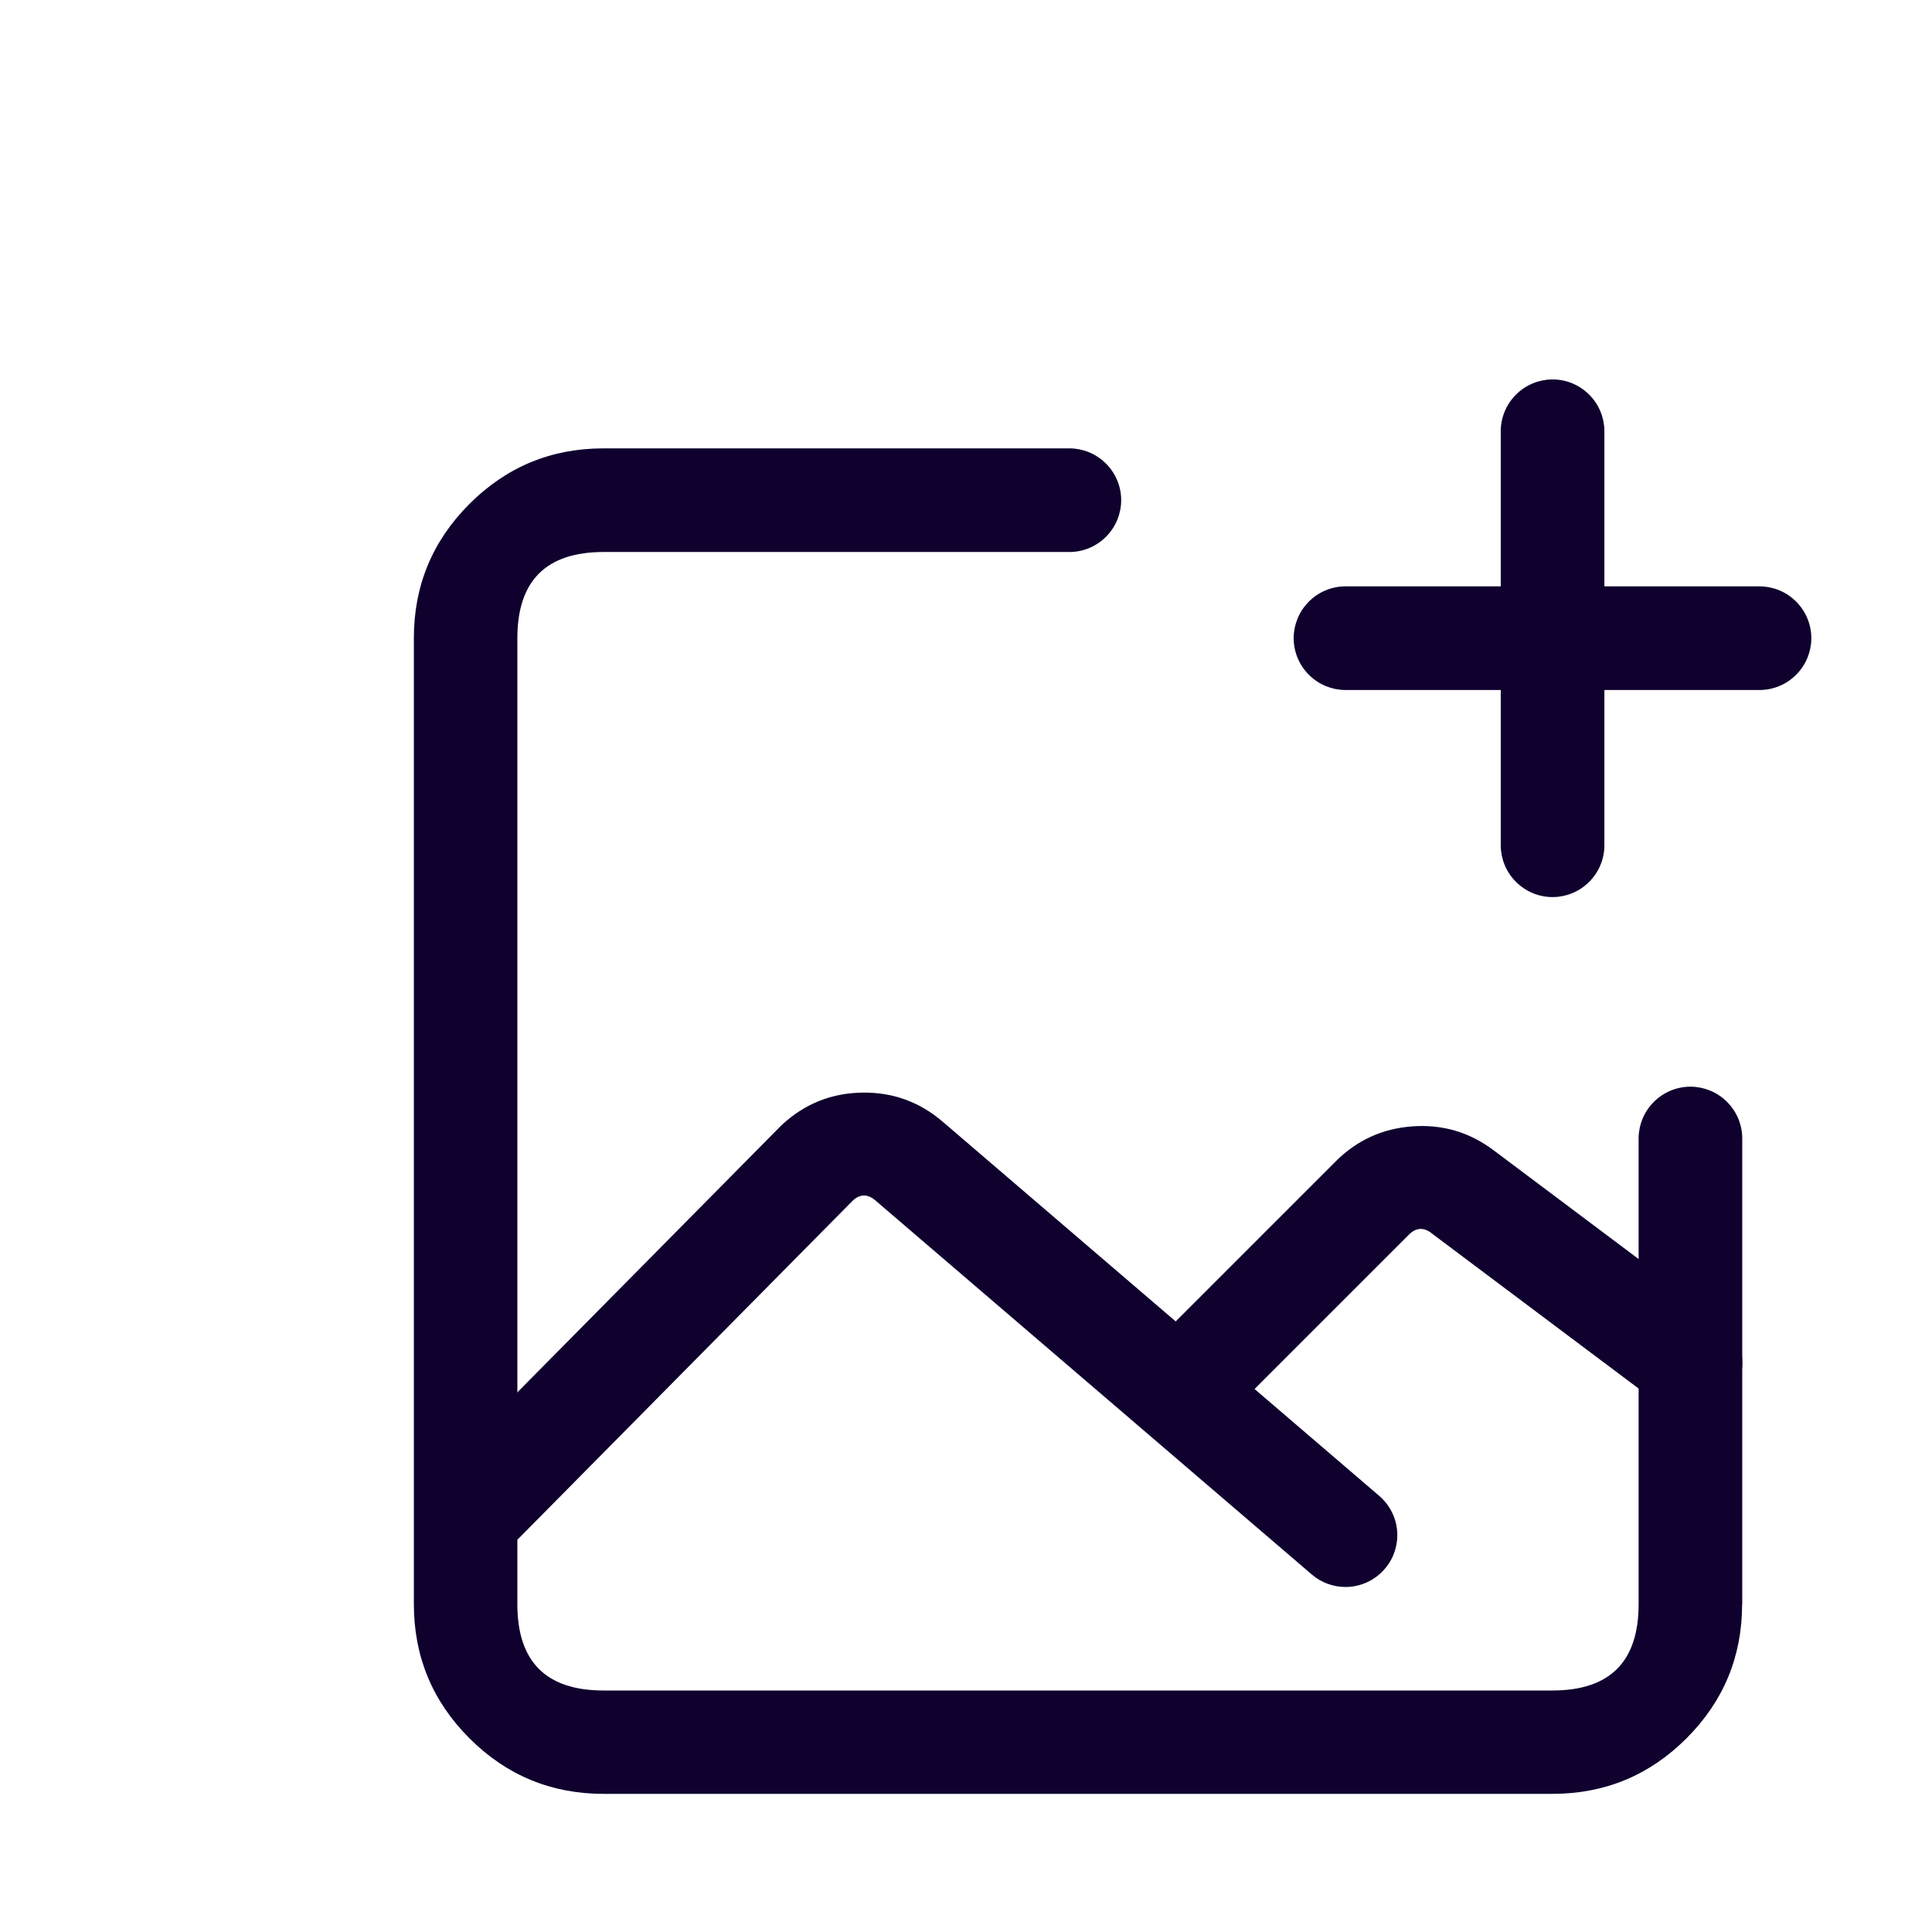
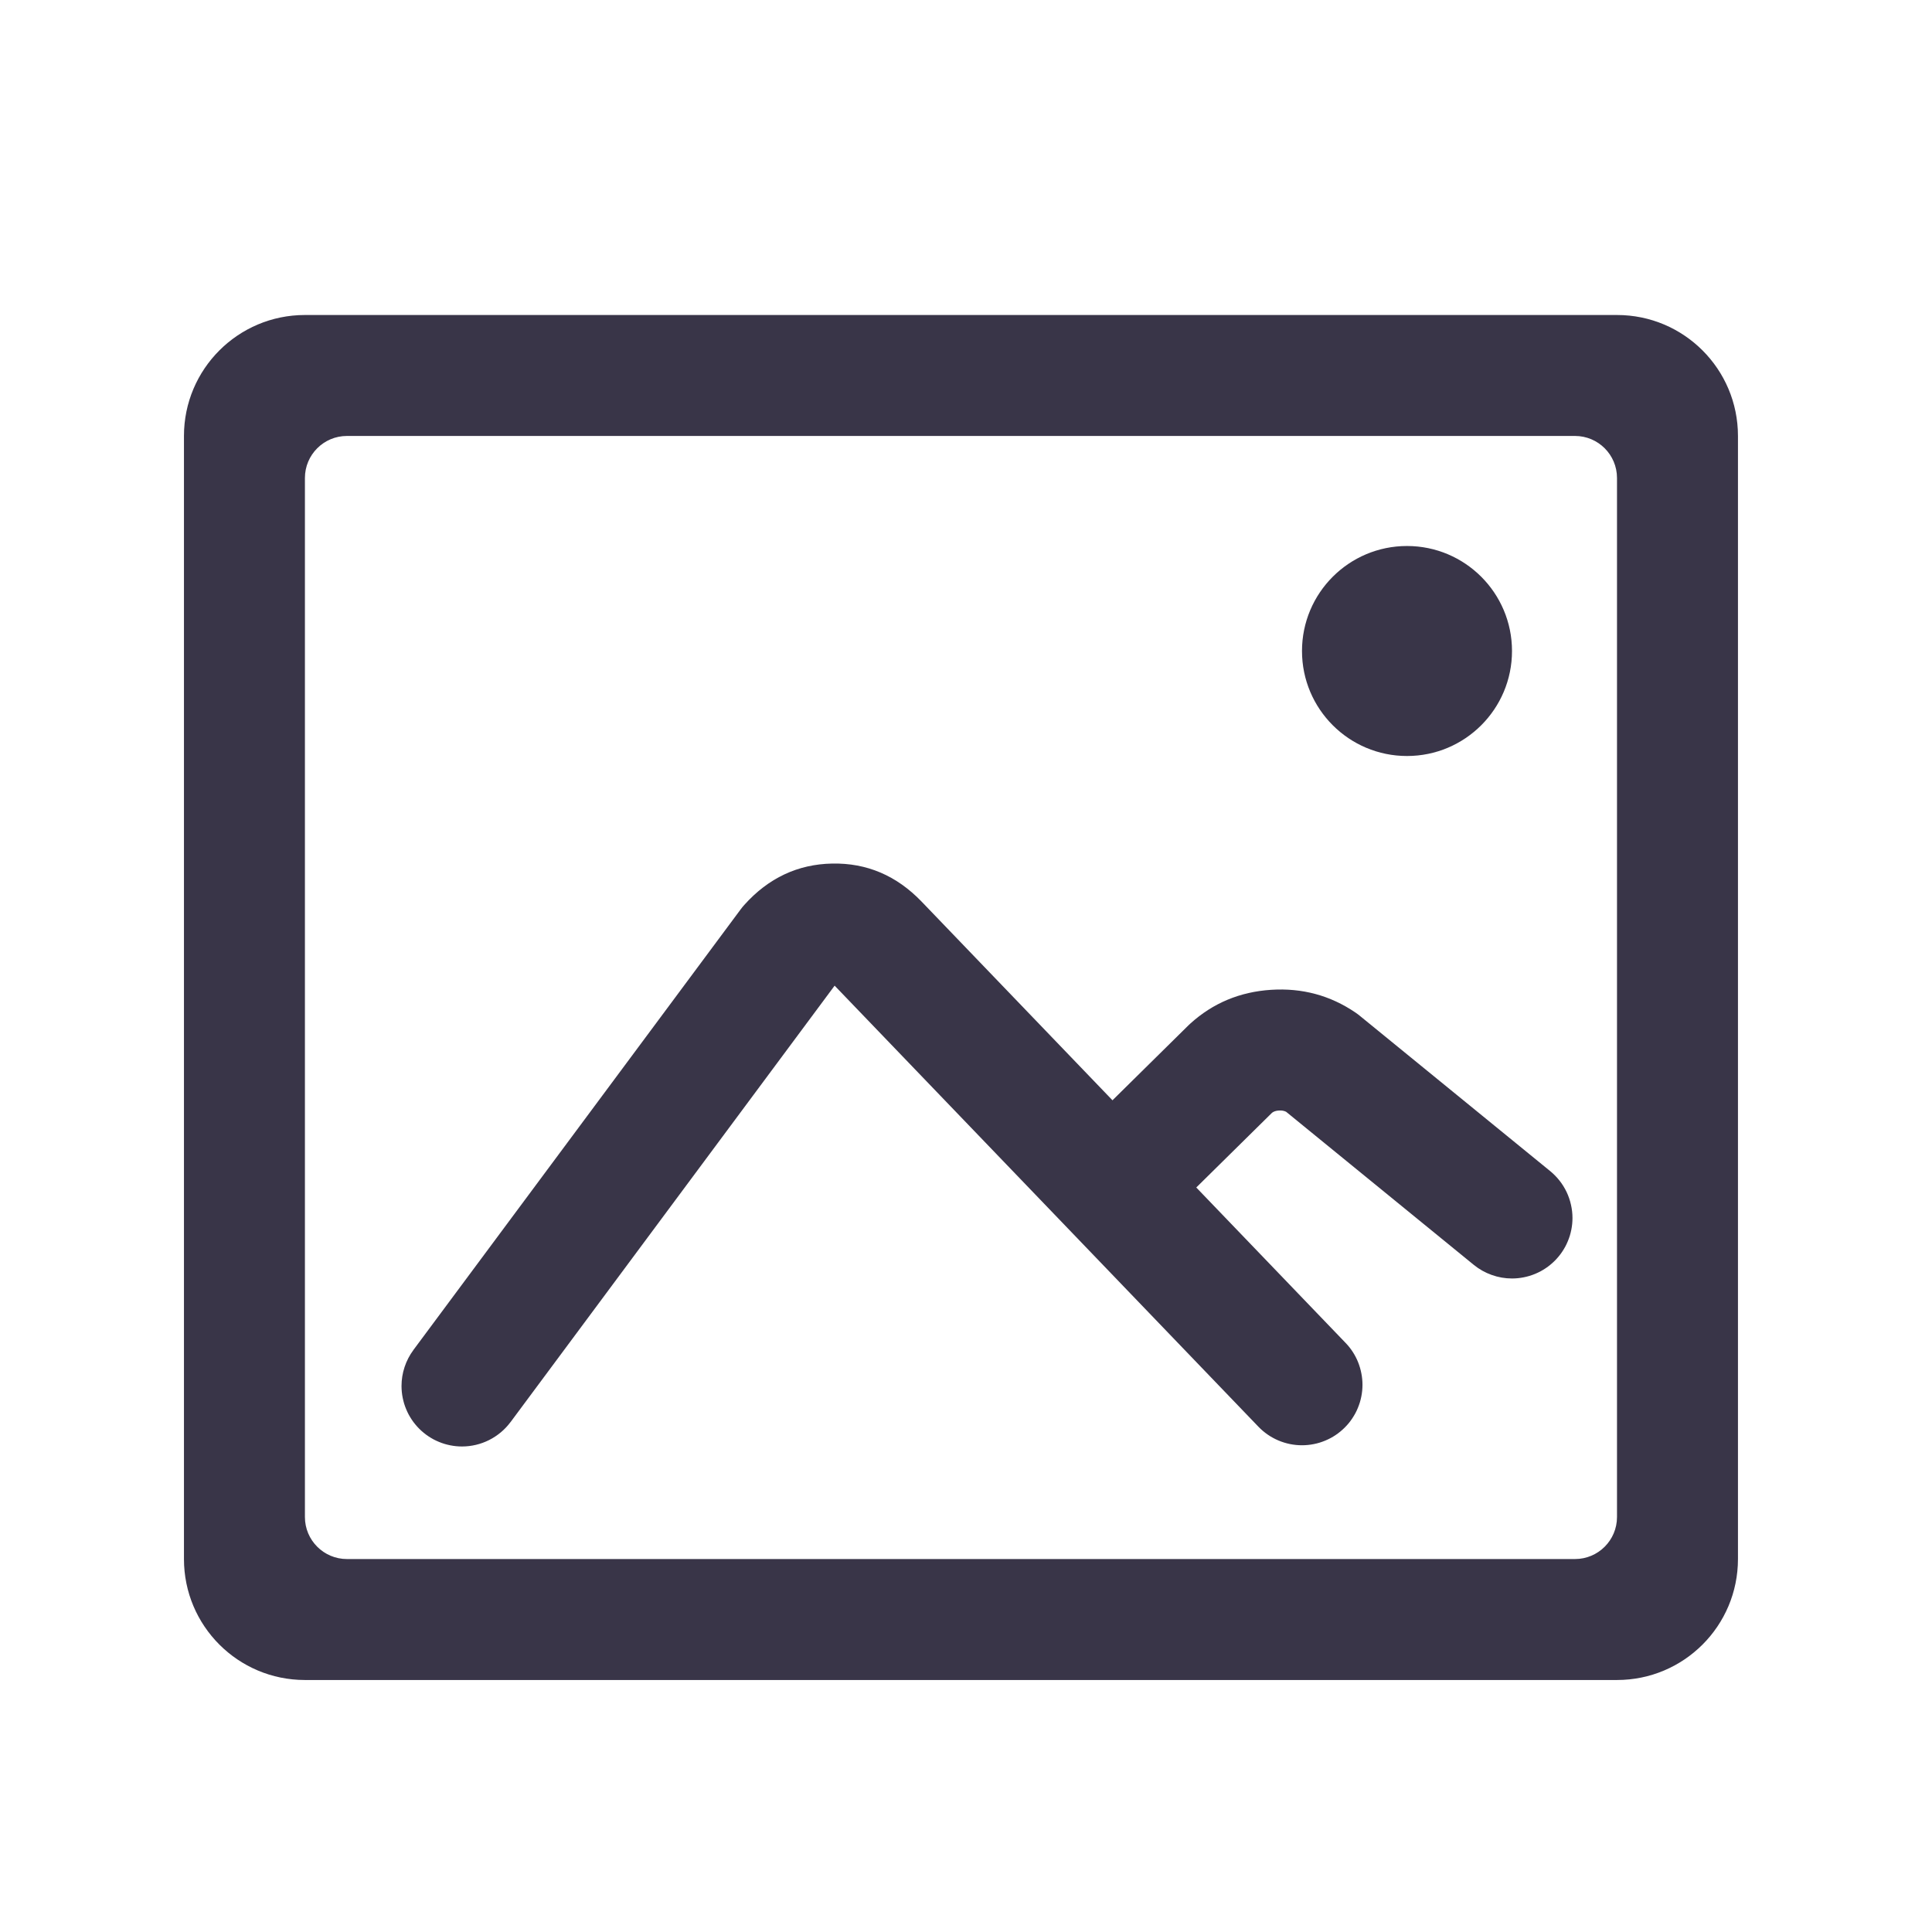
- <svg xmlns="http://www.w3.org/2000/svg" width="48" height="48" viewBox="-4 -4 56 56" version="1.1" fill="none">
+ <svg xmlns="http://www.w3.org/2000/svg" fill="none" version="1.1" width="46" height="46" viewBox="0 0 46 46">
  <defs>
-     <clipPath id="master_svg0_149_46580">
-       <rect id="svg_1" height="51" width="51" y="-1.5" x="-1.5" />
+     <clipPath id="master_svg0_419_39520">
+       <rect x="-1.44" y="-1.44" width="48.88" height="48.88" rx="9.44" />
    </clipPath>
  </defs>
-   <g>
-     <g id="svg_2" clip-path="url(#master_svg0_149_46580)">
-       <path id="svg_3" fill="#0F002E" fill-rule="evenodd" d="m21.37,30.792l12.654,10.846l0,-0q0.204,0.175 0.456,0.268q0.252,0.093 0.52,0.093q0.074,0 0.147,-0.007q0.073,-0.007 0.146,-0.022q0.072,-0.014 0.143,-0.036q0.07,-0.021 0.139,-0.05q0.068,-0.028 0.133,-0.063q0.065,-0.035 0.126,-0.076q0.061,-0.041 0.118,-0.088q0.057,-0.047 0.109,-0.099q0.052,-0.052 0.099,-0.109q0.047,-0.057 0.088,-0.118q0.041,-0.061 0.076,-0.126q0.035,-0.065 0.063,-0.133q0.028,-0.068 0.05,-0.139q0.021,-0.07 0.036,-0.143q0.014,-0.072 0.022,-0.146q0.007,-0.073 0.007,-0.147q0,-0.162 -0.035,-0.321q-0.035,-0.159 -0.103,-0.306q-0.068,-0.147 -0.166,-0.277q-0.098,-0.129 -0.221,-0.235l0,-0l-12.654,-10.846q-1.008,-0.864 -2.336,-0.842q-1.328,0.022 -2.307,0.92q-0.027,0.025 -0.053,0.051l-9.693,9.802l0,0q-0.103,0.104 -0.184,0.227q-0.081,0.122 -0.137,0.258q-0.056,0.136 -0.084,0.28q-0.028,0.144 -0.028,0.291q0,0.074 0.007,0.147q0.007,0.073 0.022,0.146q0.014,0.072 0.036,0.143q0.021,0.071 0.05,0.139q0.028,0.068 0.063,0.133q0.035,0.065 0.076,0.126q0.041,0.061 0.088,0.118q0.047,0.057 0.099,0.109q0.052,0.052 0.109,0.099q0.057,0.047 0.118,0.088q0.061,0.041 0.126,0.076q0.065,0.035 0.133,0.063q0.068,0.028 0.139,0.05q0.07,0.021 0.143,0.036q0.072,0.014 0.146,0.022q0.073,0.007 0.147,0.007q0.149,0 0.295,-0.029q0.146,-0.029 0.283,-0.087q0.137,-0.057 0.261,-0.14q0.123,-0.083 0.228,-0.189l0,0l9.661,-9.769q0.317,-0.272 0.642,0.007z" />
-       <path id="svg_4" fill="#0F002E" fill-rule="evenodd" d="m37.488,31.741l6.612,4.959l0,-0q0.195,0.146 0.426,0.223q0.231,0.077 0.474,0.077q0.074,0 0.147,-0.007q0.073,-0.007 0.146,-0.022q0.072,-0.014 0.143,-0.036q0.07,-0.021 0.139,-0.05q0.068,-0.028 0.133,-0.063q0.065,-0.035 0.126,-0.076q0.061,-0.041 0.118,-0.088q0.057,-0.047 0.109,-0.099q0.052,-0.052 0.099,-0.109q0.047,-0.057 0.088,-0.118q0.041,-0.061 0.076,-0.126q0.035,-0.065 0.063,-0.133q0.028,-0.068 0.05,-0.139q0.021,-0.07 0.036,-0.143q0.014,-0.072 0.022,-0.146q0.007,-0.073 0.007,-0.147q0,-0.175 -0.04,-0.345q-0.04,-0.17 -0.118,-0.326q-0.078,-0.156 -0.19,-0.29q-0.112,-0.134 -0.252,-0.239l0,-0l-6.612,-4.959q-1.045,-0.784 -2.348,-0.691q-1.303,0.093 -2.227,1.016l-4.774,4.774l0,0q-0.104,0.104 -0.186,0.227q-0.082,0.123 -0.139,0.259q-0.057,0.136 -0.085,0.281q-0.029,0.145 -0.029,0.293q0,0.074 0.007,0.147q0.007,0.073 0.022,0.146q0.014,0.072 0.036,0.143q0.021,0.07 0.05,0.139q0.028,0.068 0.063,0.133q0.035,0.065 0.076,0.126q0.041,0.061 0.088,0.118q0.047,0.057 0.099,0.109q0.052,0.052 0.109,0.099q0.057,0.047 0.118,0.088q0.061,0.041 0.126,0.076q0.065,0.035 0.133,0.063q0.068,0.028 0.139,0.05q0.07,0.021 0.143,0.036q0.072,0.014 0.146,0.022q0.073,0.007 0.147,0.007q0.148,0 0.293,-0.029q0.145,-0.029 0.281,-0.085q0.136,-0.057 0.259,-0.139q0.123,-0.082 0.227,-0.186l0,0l4.774,-4.774q0.307,-0.307 0.654,-0.046z" />
-       <path id="svg_5" fill="#0F002E" fill-rule="evenodd" d="m35,16l12,0l0,-0q0.074,0 0.147,-0.007q0.073,-0.007 0.146,-0.022q0.072,-0.014 0.143,-0.036q0.07,-0.021 0.139,-0.05q0.068,-0.028 0.133,-0.063q0.065,-0.035 0.126,-0.076q0.061,-0.041 0.118,-0.088q0.057,-0.047 0.109,-0.099q0.052,-0.052 0.099,-0.109q0.047,-0.057 0.088,-0.118q0.041,-0.061 0.076,-0.126q0.035,-0.065 0.063,-0.133q0.028,-0.068 0.05,-0.139q0.021,-0.07 0.036,-0.143q0.014,-0.072 0.022,-0.146q0.007,-0.073 0.007,-0.147q0,-0.074 -0.007,-0.147q-0.007,-0.073 -0.022,-0.146q-0.014,-0.072 -0.036,-0.143q-0.021,-0.07 -0.05,-0.139q-0.028,-0.068 -0.063,-0.133q-0.035,-0.065 -0.076,-0.126q-0.041,-0.061 -0.088,-0.118q-0.047,-0.057 -0.099,-0.109q-0.052,-0.052 -0.109,-0.099q-0.057,-0.047 -0.118,-0.088q-0.061,-0.041 -0.126,-0.076q-0.065,-0.035 -0.133,-0.063q-0.068,-0.028 -0.139,-0.05q-0.07,-0.021 -0.143,-0.036q-0.072,-0.014 -0.146,-0.022q-0.073,-0.007 -0.147,-0.007l0,-0l-12,0l0,0q-0.074,0 -0.147,0.007q-0.073,0.007 -0.146,0.022q-0.072,0.014 -0.143,0.036q-0.07,0.021 -0.139,0.05q-0.068,0.028 -0.133,0.063q-0.065,0.035 -0.126,0.076q-0.061,0.041 -0.118,0.088q-0.057,0.047 -0.109,0.099q-0.052,0.052 -0.099,0.109q-0.047,0.057 -0.088,0.118q-0.041,0.061 -0.076,0.126q-0.035,0.065 -0.063,0.133q-0.028,0.068 -0.05,0.139q-0.021,0.07 -0.036,0.143q-0.014,0.072 -0.022,0.146q-0.007,0.073 -0.007,0.147q0,0.074 0.007,0.147q0.007,0.073 0.022,0.146q0.014,0.072 0.036,0.143q0.021,0.07 0.05,0.139q0.028,0.068 0.063,0.133q0.035,0.065 0.076,0.126q0.041,0.061 0.088,0.118q0.047,0.057 0.099,0.109q0.052,0.052 0.109,0.099q0.057,0.047 0.118,0.088q0.061,0.041 0.126,0.076q0.065,0.035 0.133,0.063q0.068,0.028 0.139,0.05q0.07,0.021 0.143,0.036q0.072,0.014 0.146,0.022q0.073,0.007 0.147,0.007l0,0z" />
-       <path id="svg_6" fill="#0F002E" fill-rule="evenodd" d="m39.5,8.5q0,-0.074 0.007,-0.147q0.007,-0.073 0.022,-0.146q0.014,-0.072 0.036,-0.143q0.021,-0.07 0.05,-0.139q0.028,-0.068 0.063,-0.133q0.035,-0.065 0.076,-0.126q0.041,-0.061 0.088,-0.118q0.047,-0.057 0.099,-0.109q0.052,-0.052 0.109,-0.099q0.057,-0.047 0.118,-0.088q0.061,-0.041 0.126,-0.076q0.065,-0.035 0.133,-0.063q0.068,-0.028 0.139,-0.05q0.07,-0.021 0.143,-0.036q0.072,-0.014 0.146,-0.022q0.073,-0.007 0.147,-0.007q0.074,0 0.147,0.007q0.073,0.007 0.146,0.022q0.072,0.014 0.143,0.036q0.07,0.021 0.139,0.05q0.068,0.028 0.133,0.063q0.065,0.035 0.126,0.076q0.061,0.041 0.118,0.088q0.057,0.047 0.109,0.099q0.052,0.052 0.099,0.109q0.047,0.057 0.088,0.118q0.041,0.061 0.076,0.126q0.035,0.065 0.063,0.133q0.028,0.068 0.05,0.139q0.021,0.07 0.036,0.143q0.014,0.072 0.022,0.146q0.007,0.073 0.007,0.147l0,0l0,12l-0,0q0,0.074 -0.007,0.147q-0.007,0.073 -0.022,0.146q-0.014,0.072 -0.036,0.143q-0.021,0.07 -0.05,0.139q-0.028,0.068 -0.063,0.133q-0.035,0.065 -0.076,0.126q-0.041,0.061 -0.088,0.118q-0.047,0.057 -0.099,0.109q-0.052,0.052 -0.109,0.099q-0.057,0.047 -0.118,0.088q-0.061,0.041 -0.126,0.076q-0.065,0.035 -0.133,0.063q-0.068,0.028 -0.139,0.05q-0.07,0.021 -0.143,0.036q-0.072,0.014 -0.146,0.022q-0.073,0.007 -0.147,0.007q-0.074,0 -0.147,-0.007q-0.073,-0.007 -0.146,-0.022q-0.072,-0.014 -0.143,-0.036q-0.07,-0.021 -0.139,-0.05q-0.068,-0.028 -0.133,-0.063q-0.065,-0.035 -0.126,-0.076q-0.061,-0.041 -0.118,-0.088q-0.057,-0.047 -0.109,-0.099q-0.052,-0.052 -0.099,-0.109q-0.047,-0.057 -0.088,-0.118q-0.041,-0.061 -0.076,-0.126q-0.035,-0.065 -0.063,-0.133q-0.028,-0.068 -0.05,-0.139q-0.021,-0.07 -0.036,-0.143q-0.014,-0.072 -0.022,-0.146q-0.007,-0.073 -0.007,-0.147l-0,0l0,-12l0,0z" />
-       <path id="svg_7" fill="#0F002E" fill-rule="evenodd" d="m46.5,42.5l0,-13.5l-0,0q0,-0.074 -0.007,-0.147q-0.007,-0.073 -0.022,-0.146q-0.014,-0.072 -0.036,-0.143q-0.021,-0.07 -0.05,-0.139q-0.028,-0.068 -0.063,-0.133q-0.035,-0.065 -0.076,-0.126q-0.041,-0.061 -0.088,-0.118q-0.047,-0.057 -0.099,-0.109q-0.052,-0.052 -0.109,-0.099q-0.057,-0.047 -0.118,-0.088q-0.061,-0.041 -0.126,-0.076q-0.065,-0.035 -0.133,-0.063q-0.068,-0.028 -0.139,-0.05q-0.07,-0.021 -0.143,-0.036q-0.072,-0.014 -0.146,-0.022q-0.073,-0.007 -0.147,-0.007q-0.074,0 -0.147,0.007q-0.073,0.007 -0.146,0.022q-0.072,0.014 -0.143,0.036q-0.07,0.021 -0.139,0.05q-0.068,0.028 -0.133,0.063q-0.065,0.035 -0.126,0.076q-0.061,0.041 -0.118,0.088q-0.057,0.047 -0.109,0.099q-0.052,0.052 -0.099,0.109q-0.047,0.057 -0.088,0.118q-0.041,0.061 -0.076,0.126q-0.035,0.065 -0.063,0.133q-0.028,0.068 -0.05,0.139q-0.021,0.07 -0.036,0.143q-0.014,0.072 -0.022,0.146q-0.007,0.073 -0.007,0.147l-0,0l0,13.5q0,2.5 -2.5,2.5l-27.5,0q-2.5,0 -2.5,-2.5l0,-28q0,-2.5 2.5,-2.5l13.5,0l0,-0q0.074,0 0.147,-0.007q0.073,-0.007 0.146,-0.022q0.072,-0.014 0.143,-0.036q0.07,-0.021 0.139,-0.05q0.068,-0.028 0.133,-0.063q0.065,-0.035 0.126,-0.076q0.061,-0.041 0.118,-0.088q0.057,-0.047 0.109,-0.099q0.052,-0.052 0.099,-0.109q0.047,-0.057 0.088,-0.118q0.041,-0.061 0.076,-0.126q0.035,-0.065 0.063,-0.133q0.028,-0.068 0.05,-0.139q0.021,-0.07 0.036,-0.143q0.014,-0.072 0.022,-0.146q0.007,-0.073 0.007,-0.147q0,-0.074 -0.007,-0.147q-0.007,-0.073 -0.022,-0.146q-0.014,-0.072 -0.036,-0.143q-0.021,-0.07 -0.05,-0.139q-0.028,-0.068 -0.063,-0.133q-0.035,-0.065 -0.076,-0.126q-0.041,-0.061 -0.088,-0.118q-0.047,-0.057 -0.099,-0.109q-0.052,-0.052 -0.109,-0.099q-0.057,-0.047 -0.118,-0.088q-0.061,-0.041 -0.126,-0.076q-0.065,-0.035 -0.133,-0.063q-0.068,-0.028 -0.139,-0.05q-0.07,-0.021 -0.143,-0.036q-0.072,-0.014 -0.146,-0.022q-0.073,-0.007 -0.147,-0.007l0,-0l-13.5,0q-2.278,0 -3.889,1.611q-1.611,1.611 -1.611,3.889l0,28q0,2.278 1.611,3.889q1.611,1.611 3.889,1.611l27.5,0q2.278,0 3.889,-1.611q1.611,-1.611 1.611,-3.889z" />
-     </g>
+   <g clip-path="url(#master_svg0_419_39520)">
+     <path d="M7.26,40C5.669,40,4.38,38.711,4.38,37.12L4.38,10.38C4.38,8.789,5.669,7.5,7.26,7.5L38.5,7.5C40.091,7.5,41.38,8.789,41.38,10.38L41.38,37.12C41.38,38.711,40.091,40,38.5,40L7.26,40ZM37.5,37.12L8.26,37.12C7.708,37.12,7.26,36.672,7.26,36.12L7.26,11.38C7.26,10.828,7.708,10.38,8.26,10.38L37.5,10.38C38.052,10.38,38.5,10.828,38.5,11.38L38.5,36.12C38.5,36.672,38.052,37.12,37.5,37.12" fill-rule="evenodd" fill="#393548" fill-opacity="1" />
+     <path d="M19.872,23.468L29.962,33.969L29.962,33.969Q30.063,34.074,30.182,34.156Q30.302,34.239,30.436,34.296Q30.57,34.353,30.712,34.382Q30.855,34.411,31,34.411Q31.071,34.411,31.141,34.404Q31.212,34.397,31.281,34.383Q31.35,34.37,31.418,34.349Q31.486,34.328,31.551,34.301Q31.616,34.274,31.679,34.241Q31.741,34.208,31.8,34.168Q31.859,34.129,31.913,34.084Q31.968,34.039,32.018,33.989Q32.068,33.939,32.113,33.885Q32.158,33.83,32.197,33.771Q32.236,33.712,32.27,33.65Q32.303,33.588,32.33,33.522Q32.357,33.457,32.378,33.389Q32.398,33.322,32.412,33.252Q32.426,33.183,32.433,33.112Q32.44,33.042,32.44,32.971Q32.44,32.833,32.413,32.697Q32.387,32.562,32.336,32.434Q32.284,32.305,32.209,32.189Q32.134,32.073,32.038,31.974L32.038,31.974L21.945,21.469Q21.049,20.536,19.813,20.561Q18.583,20.585,17.72,21.547Q17.675,21.597,17.635,21.651L9.844,32.141L9.844,32.142Q9.706,32.328,9.633,32.548Q9.56,32.768,9.56,33Q9.56,33.071,9.567,33.141Q9.574,33.212,9.588,33.281Q9.602,33.35,9.622,33.418Q9.643,33.486,9.67,33.551Q9.697,33.616,9.73,33.679Q9.764,33.741,9.803,33.8Q9.842,33.859,9.887,33.913Q9.932,33.968,9.982,34.018Q10.032,34.068,10.087,34.113Q10.141,34.158,10.2,34.197Q10.259,34.236,10.321,34.27Q10.384,34.303,10.449,34.33Q10.514,34.357,10.582,34.378Q10.65,34.398,10.719,34.412Q10.788,34.426,10.859,34.433Q10.929,34.44,11,34.44Q11.168,34.44,11.332,34.401Q11.496,34.362,11.647,34.286Q11.797,34.21,11.926,34.102Q12.055,33.994,12.156,33.858L12.156,33.859L19.872,23.468Z" fill-rule="evenodd" fill="#393548" fill-opacity="1" style="mix-blend-mode:passthrough" />
+     <path d="M30.622,26.471L35.09,30.116L35.09,30.116Q35.283,30.273,35.517,30.356Q35.751,30.44,36,30.44Q36.071,30.44,36.141,30.433Q36.212,30.426,36.281,30.412Q36.35,30.398,36.418,30.378Q36.486,30.357,36.551,30.33Q36.616,30.303,36.679,30.27Q36.741,30.236,36.8,30.197Q36.859,30.158,36.913,30.113Q36.968,30.068,37.018,30.018Q37.068,29.968,37.113,29.913Q37.158,29.859,37.197,29.8Q37.236,29.741,37.27,29.679Q37.303,29.616,37.33,29.551Q37.357,29.486,37.378,29.418Q37.398,29.35,37.412,29.281Q37.426,29.212,37.433,29.141Q37.44,29.071,37.44,29Q37.44,28.84,37.404,28.684Q37.369,28.527,37.301,28.383Q37.232,28.238,37.133,28.112Q37.034,27.986,36.91,27.884L36.91,27.884L32.373,24.183Q32.324,24.143,32.271,24.107Q31.371,23.496,30.264,23.567Q29.149,23.639,28.342,24.37Q28.319,24.391,28.297,24.412L25.989,26.689L25.989,26.689Q25.887,26.79,25.807,26.908Q25.727,27.027,25.672,27.159Q25.617,27.291,25.588,27.431Q25.56,27.571,25.56,27.714Q25.56,27.785,25.567,27.855Q25.574,27.926,25.588,27.995Q25.602,28.065,25.622,28.132Q25.643,28.2,25.67,28.265Q25.697,28.331,25.73,28.393Q25.764,28.455,25.803,28.514Q25.842,28.573,25.887,28.628Q25.932,28.682,25.982,28.732Q26.032,28.782,26.087,28.827Q26.141,28.872,26.2,28.911Q26.259,28.951,26.321,28.984Q26.384,29.017,26.449,29.044Q26.514,29.072,26.582,29.092Q26.65,29.113,26.719,29.126Q26.788,29.14,26.859,29.147Q26.929,29.154,27,29.154Q27.141,29.154,27.278,29.127Q27.416,29.1,27.546,29.046Q27.676,28.993,27.794,28.915Q27.911,28.838,28.011,28.739L28.011,28.739L30.287,26.494Q30.348,26.447,30.449,26.441Q30.548,26.434,30.622,26.471Z" fill-rule="evenodd" fill="#393548" fill-opacity="1" style="mix-blend-mode:passthrough" />
+     <ellipse cx="33.5" cy="15.5" rx="2.5" ry="2.5" fill="#393548" fill-opacity="1" />
  </g>
</svg>
